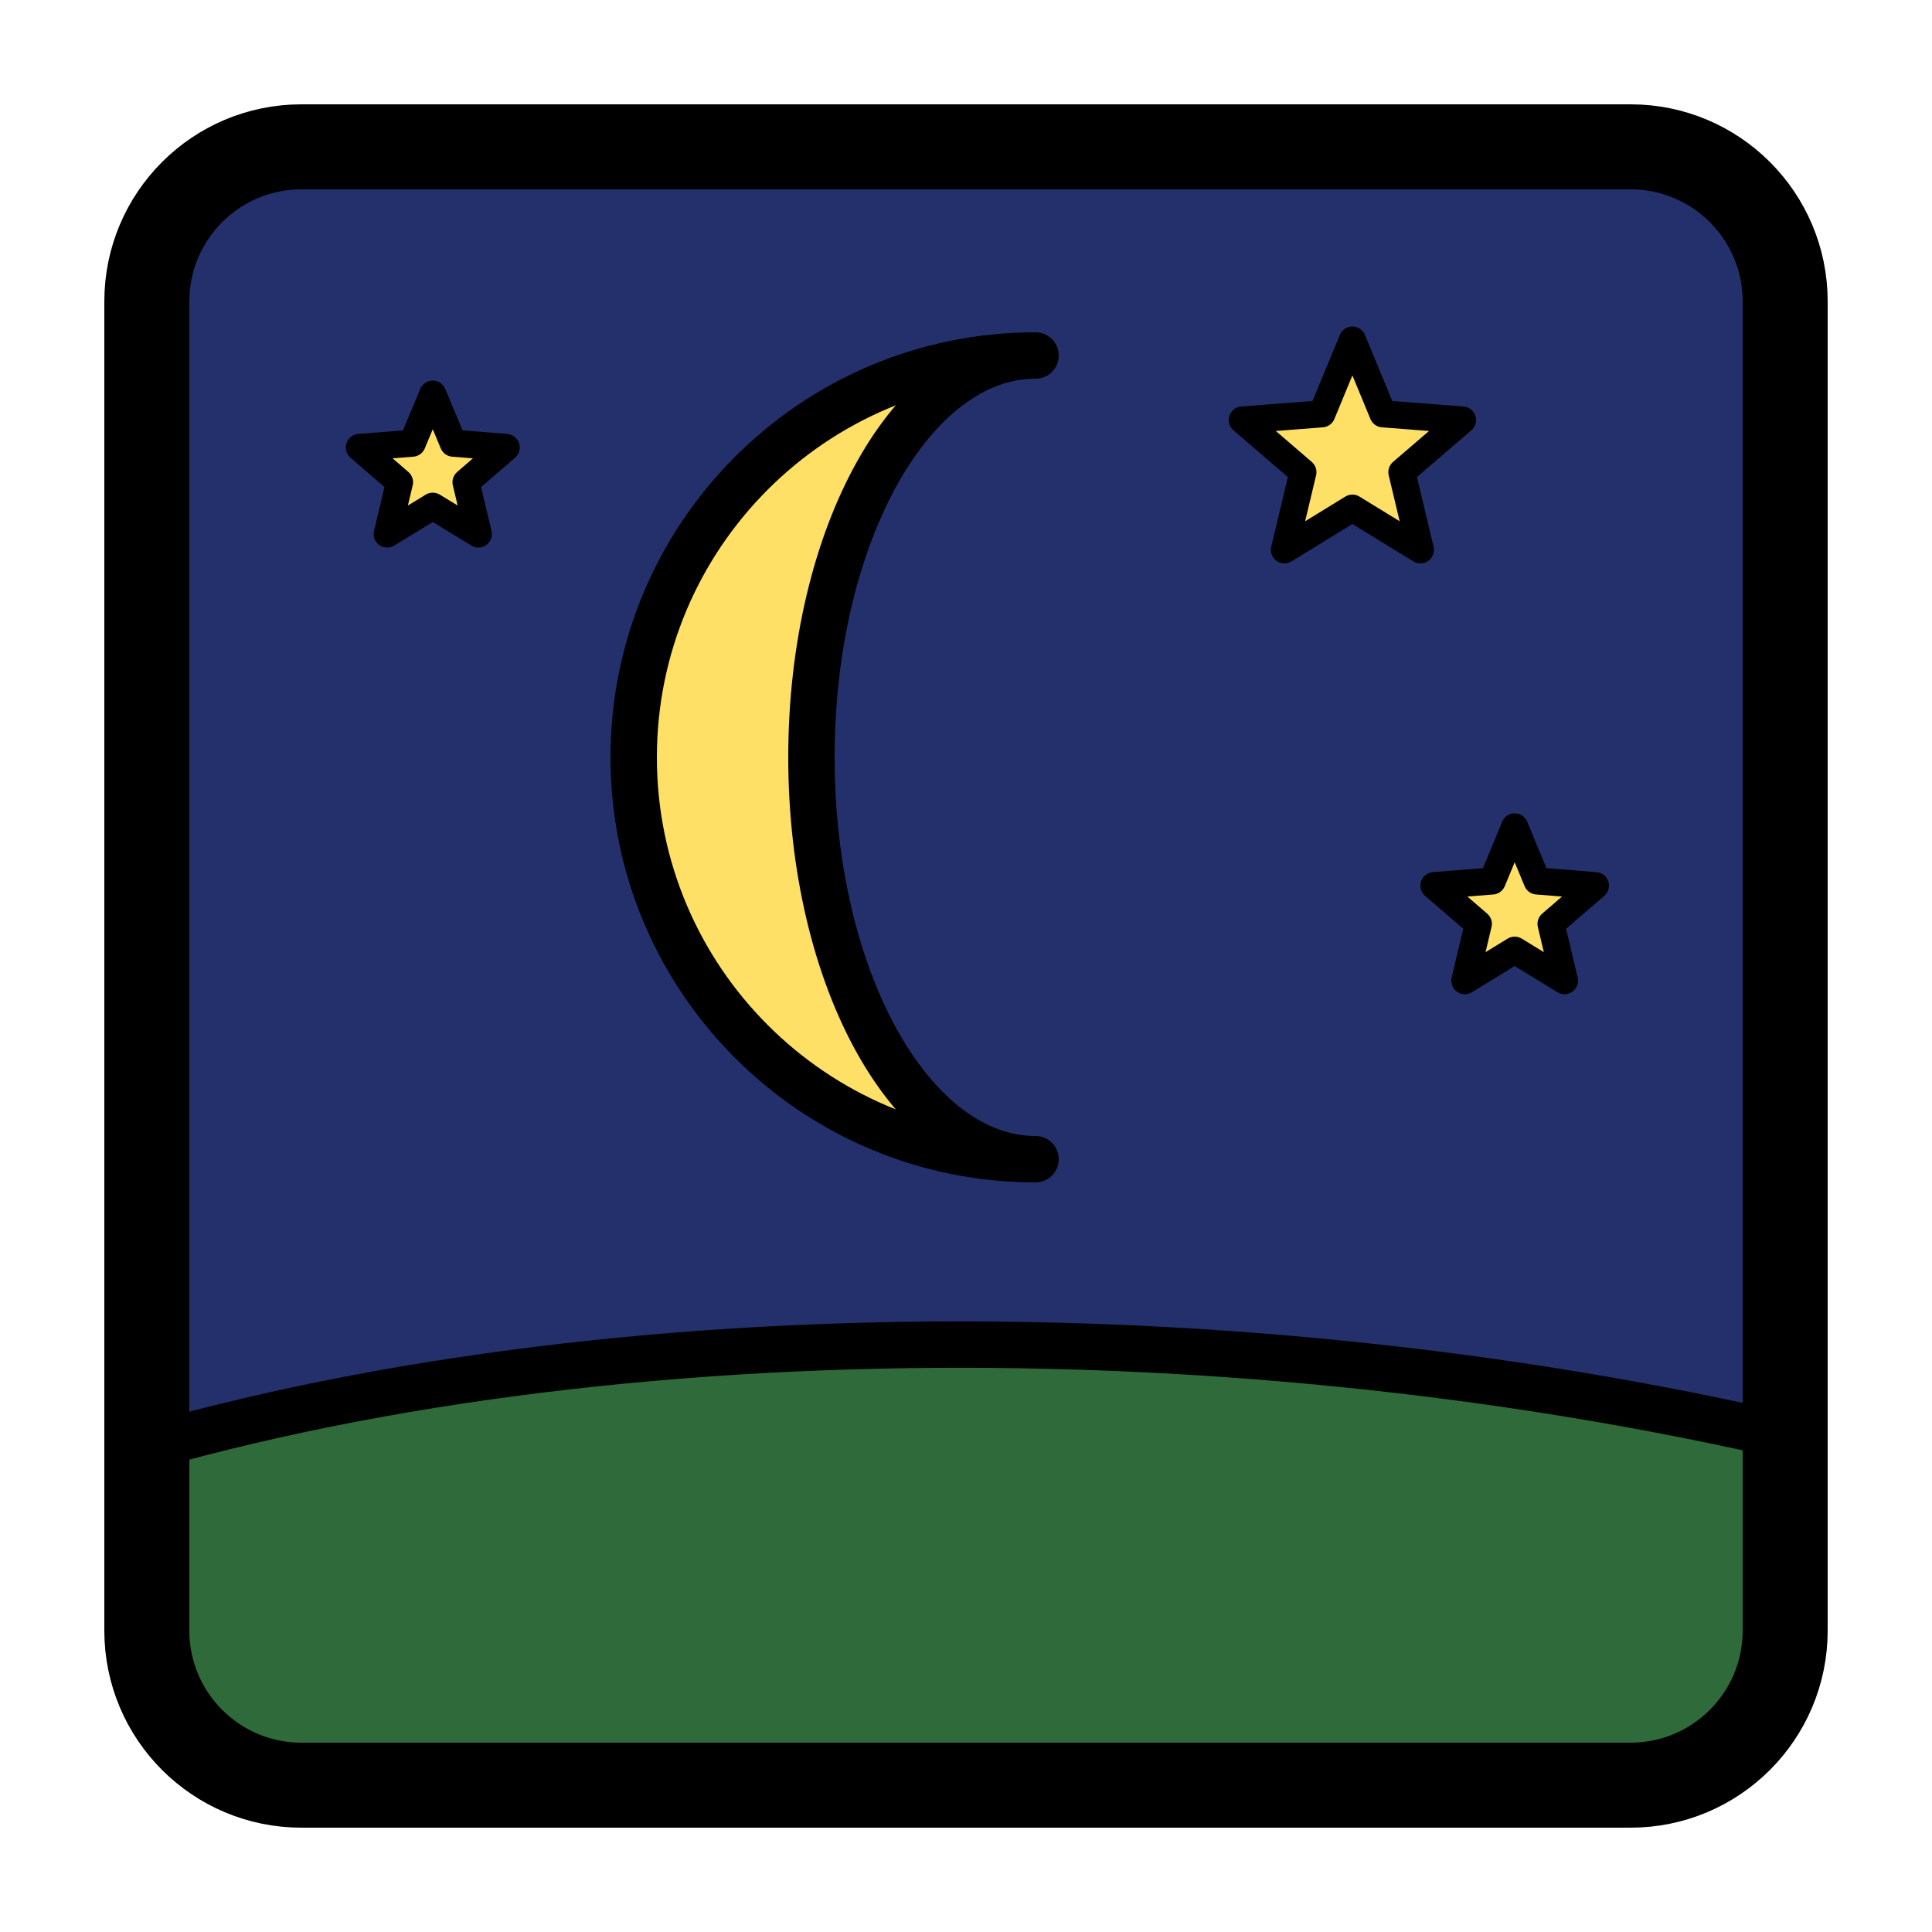
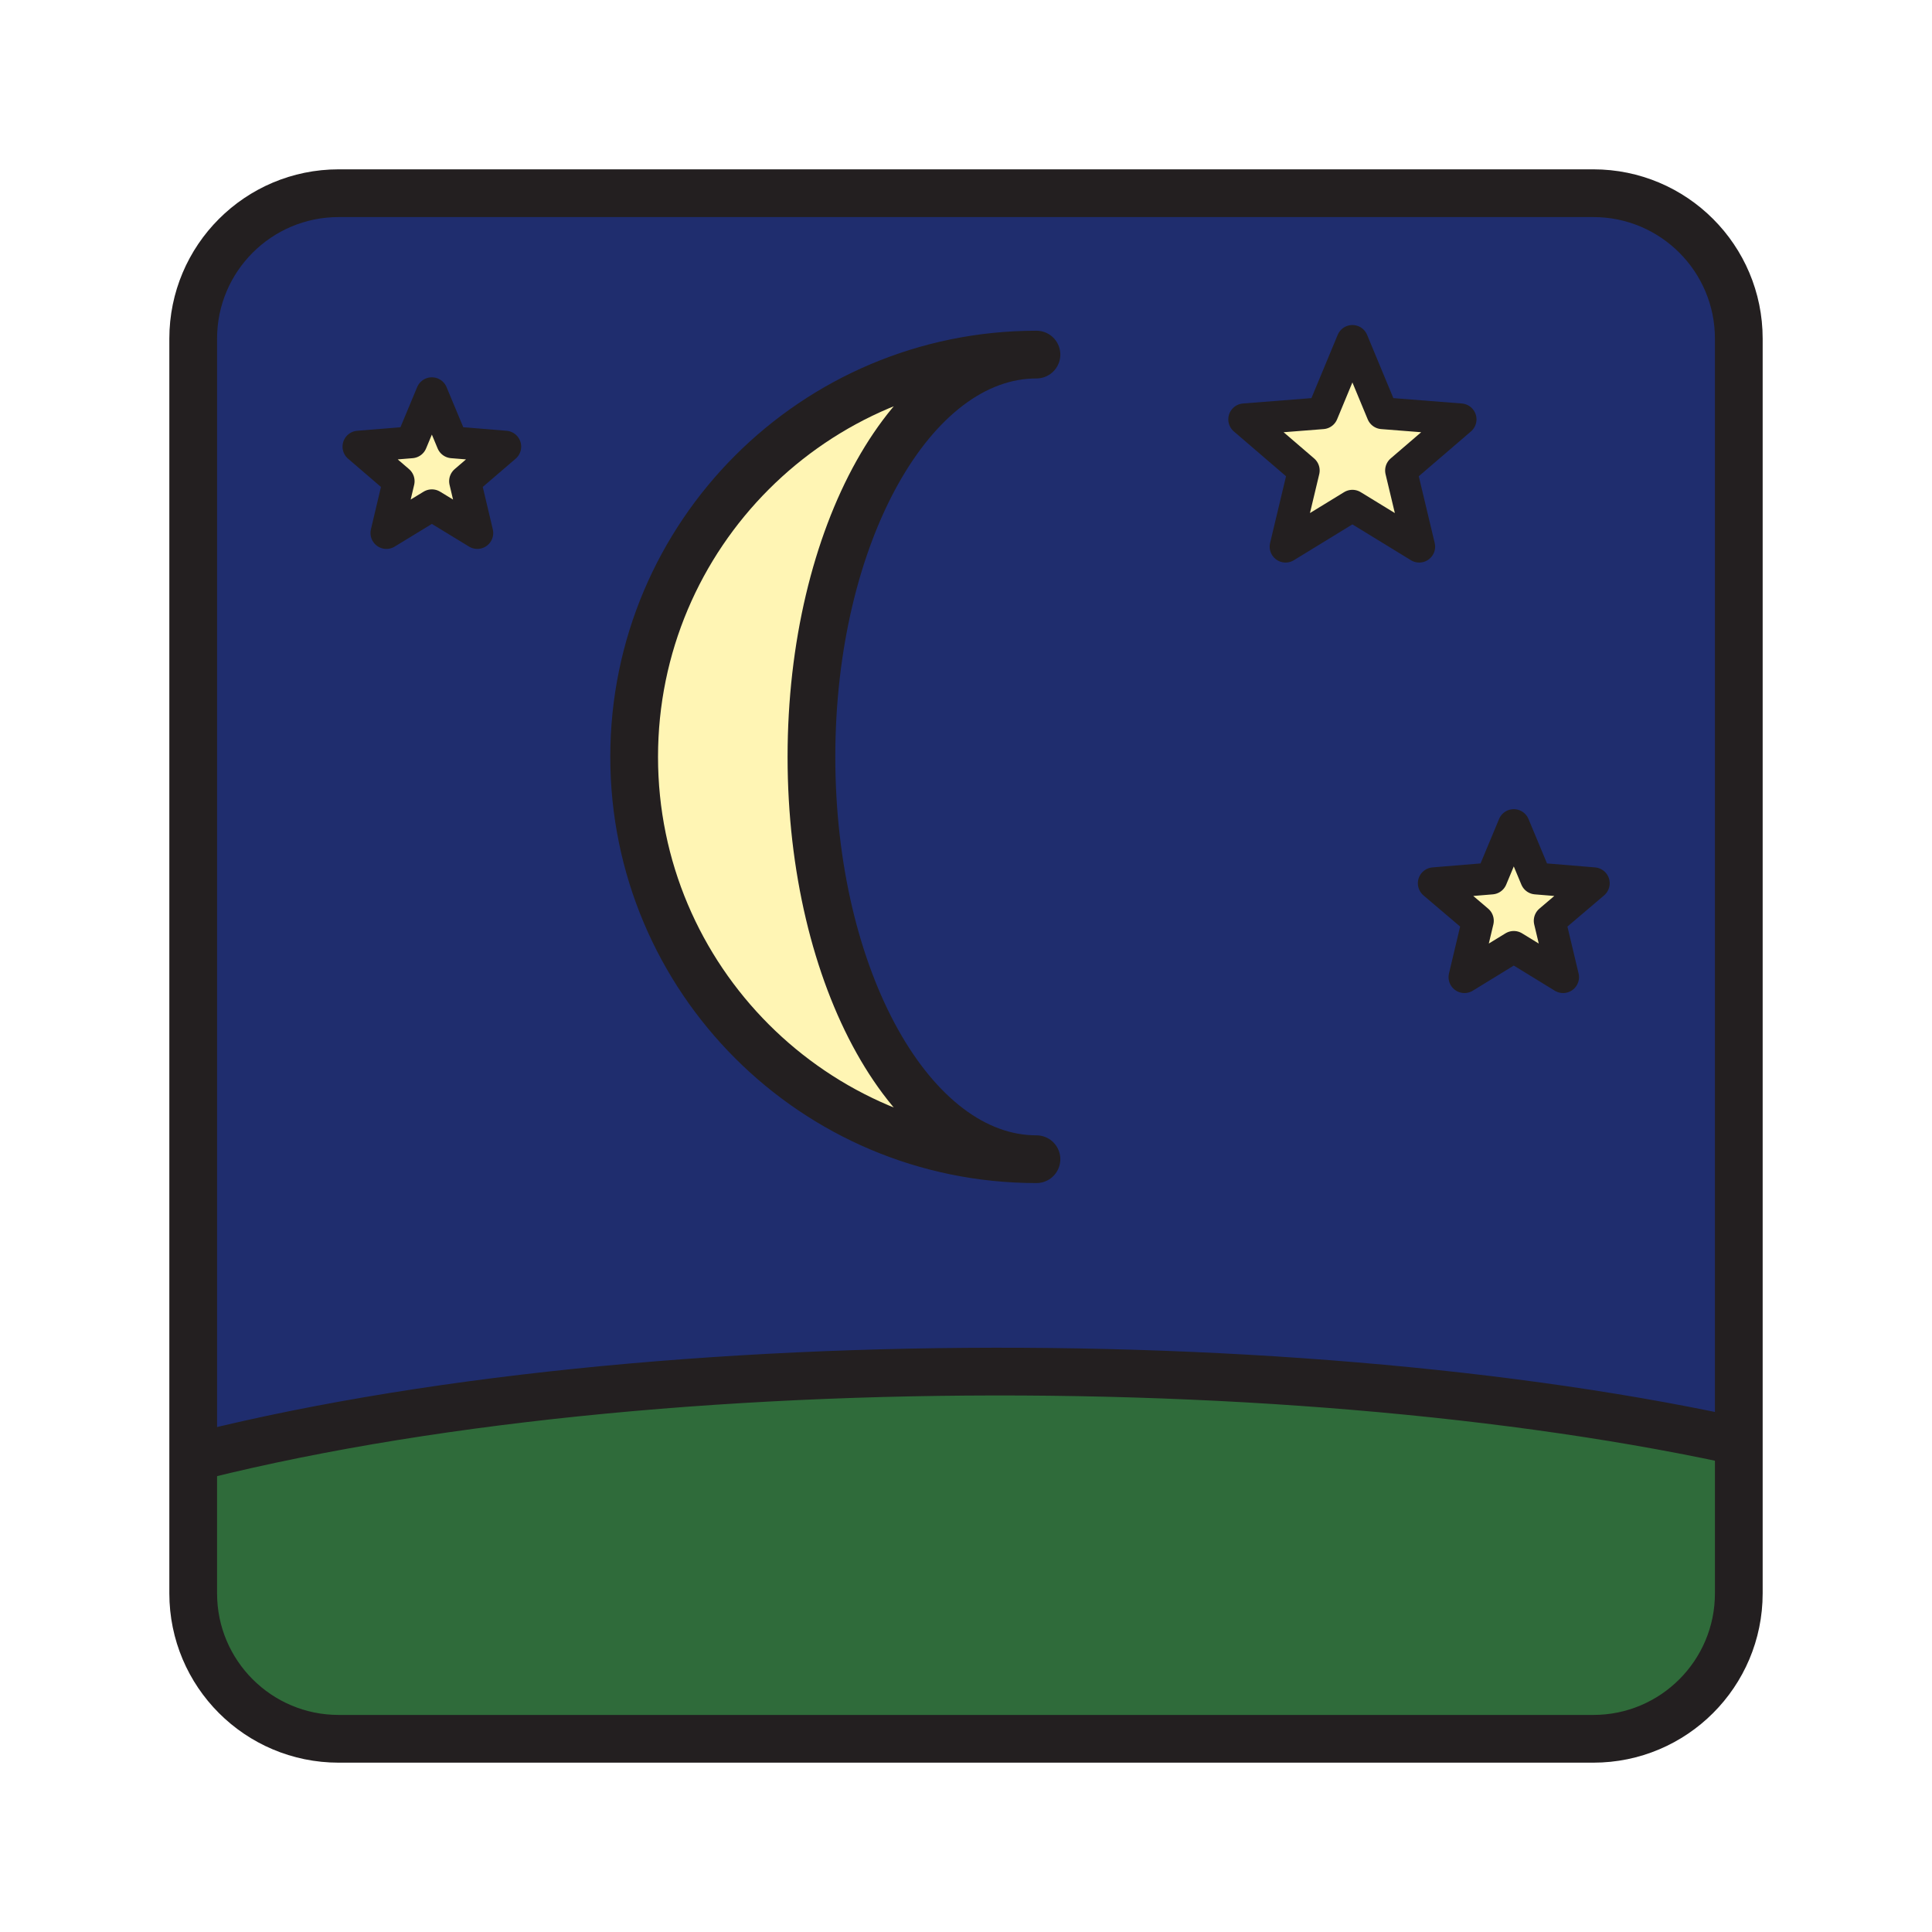
- <svg xmlns="http://www.w3.org/2000/svg" viewBox="0 0 500 500">
+ <svg xmlns="http://www.w3.org/2000/svg" viewBox="0 0 850 850">
  <defs>
-     <clipPath id="f">
-       <rect x="38" y="38" width="424" height="424" rx="40" />
+     <clipPath id="rahmen">
+       <rect x="85" y="85" width="680" height="680" rx="64" />
    </clipPath>
  </defs>
-   <g clip-path="url(#f)">
-     <rect width="500" height="500" fill="#23306B" />
-     <path d="M268 92 A 104 104 0 1 0 268 300 A 58 104 0 0 1 268 92 Z" fill="#FFE066" stroke="#000" stroke-width="12" stroke-linejoin="round" />
-     <polygon points="350.0,88.0 357.9,107.1 378.5,108.7 362.8,122.2 367.6,142.3 350.0,131.5 332.4,142.3 337.2,122.2 321.5,108.7 342.1,107.1" fill="#FFE066" stroke="#000" stroke-width="7" stroke-linejoin="round" />
-     <polygon points="392.0,214.0 397.8,228.0 412.9,229.2 401.4,239.1 404.9,253.8 392.0,245.9 379.1,253.8 382.6,239.1 371.1,229.2 386.2,228.0" fill="#FFE066" stroke="#000" stroke-width="7" stroke-linejoin="round" />
-     <polygon points="112.0,102.0 117.3,114.7 131.0,115.8 120.6,124.8 123.8,138.2 112.0,131.0 100.2,138.2 103.4,124.8 93.0,115.8 106.7,114.7" fill="#FFE066" stroke="#000" stroke-width="7" stroke-linejoin="round" />
-     <path d="M20 380 C 150 338, 330 338, 480 376 L480 480 L20 480 Z" fill="#2F6B3A" stroke="#000" stroke-width="12" stroke-linejoin="round" />
+   <g clip-path="url(#rahmen)">
+     <rect width="850" height="850" fill="#1f2d6e" />
+     <path d="M456 156A177 177 0 1 0 456 510A99 177 0 0 1 456 156Z" fill="#fff5b4" stroke="#231f20" stroke-width="21" stroke-linejoin="round" />
+     <polygon points="595.0,150.0 608.2,181.8 642.6,184.5 616.4,207.0 624.4,240.5 595.0,222.5 565.6,240.5 573.6,207.0 547.4,184.5 581.8,181.8" fill="#fff5b4" stroke="#231f20" stroke-width="14" stroke-linejoin="round" />
+     <polygon points="666.0,363.0 675.8,386.5 701.2,388.6 681.8,405.1 687.7,429.9 666.0,416.6 644.3,429.9 650.2,405.1 630.8,388.6 656.2,386.5" fill="#fff5b4" stroke="#231f20" stroke-width="14" stroke-linejoin="round" />
+     <polygon points="190.0,173.0 199.0,194.6 222.3,196.5 204.6,211.7 210.0,234.5 190.0,222.3 170.0,234.5 175.4,211.7 157.7,196.5 181.0,194.6" fill="#fff5b4" stroke="#231f20" stroke-width="14" stroke-linejoin="round" />
+     <path d="M60 648C260 590 590 590 790 640V790H60Z" fill="#2f6b3a" stroke="#231f20" stroke-width="21" stroke-linejoin="round" />
  </g>
-   <rect x="38" y="38" width="424" height="424" rx="40" fill="none" stroke="#000" stroke-width="22" />
+   <rect x="85" y="85" width="680" height="680" rx="64" fill="none" stroke="#231f20" stroke-width="21" />
</svg>
